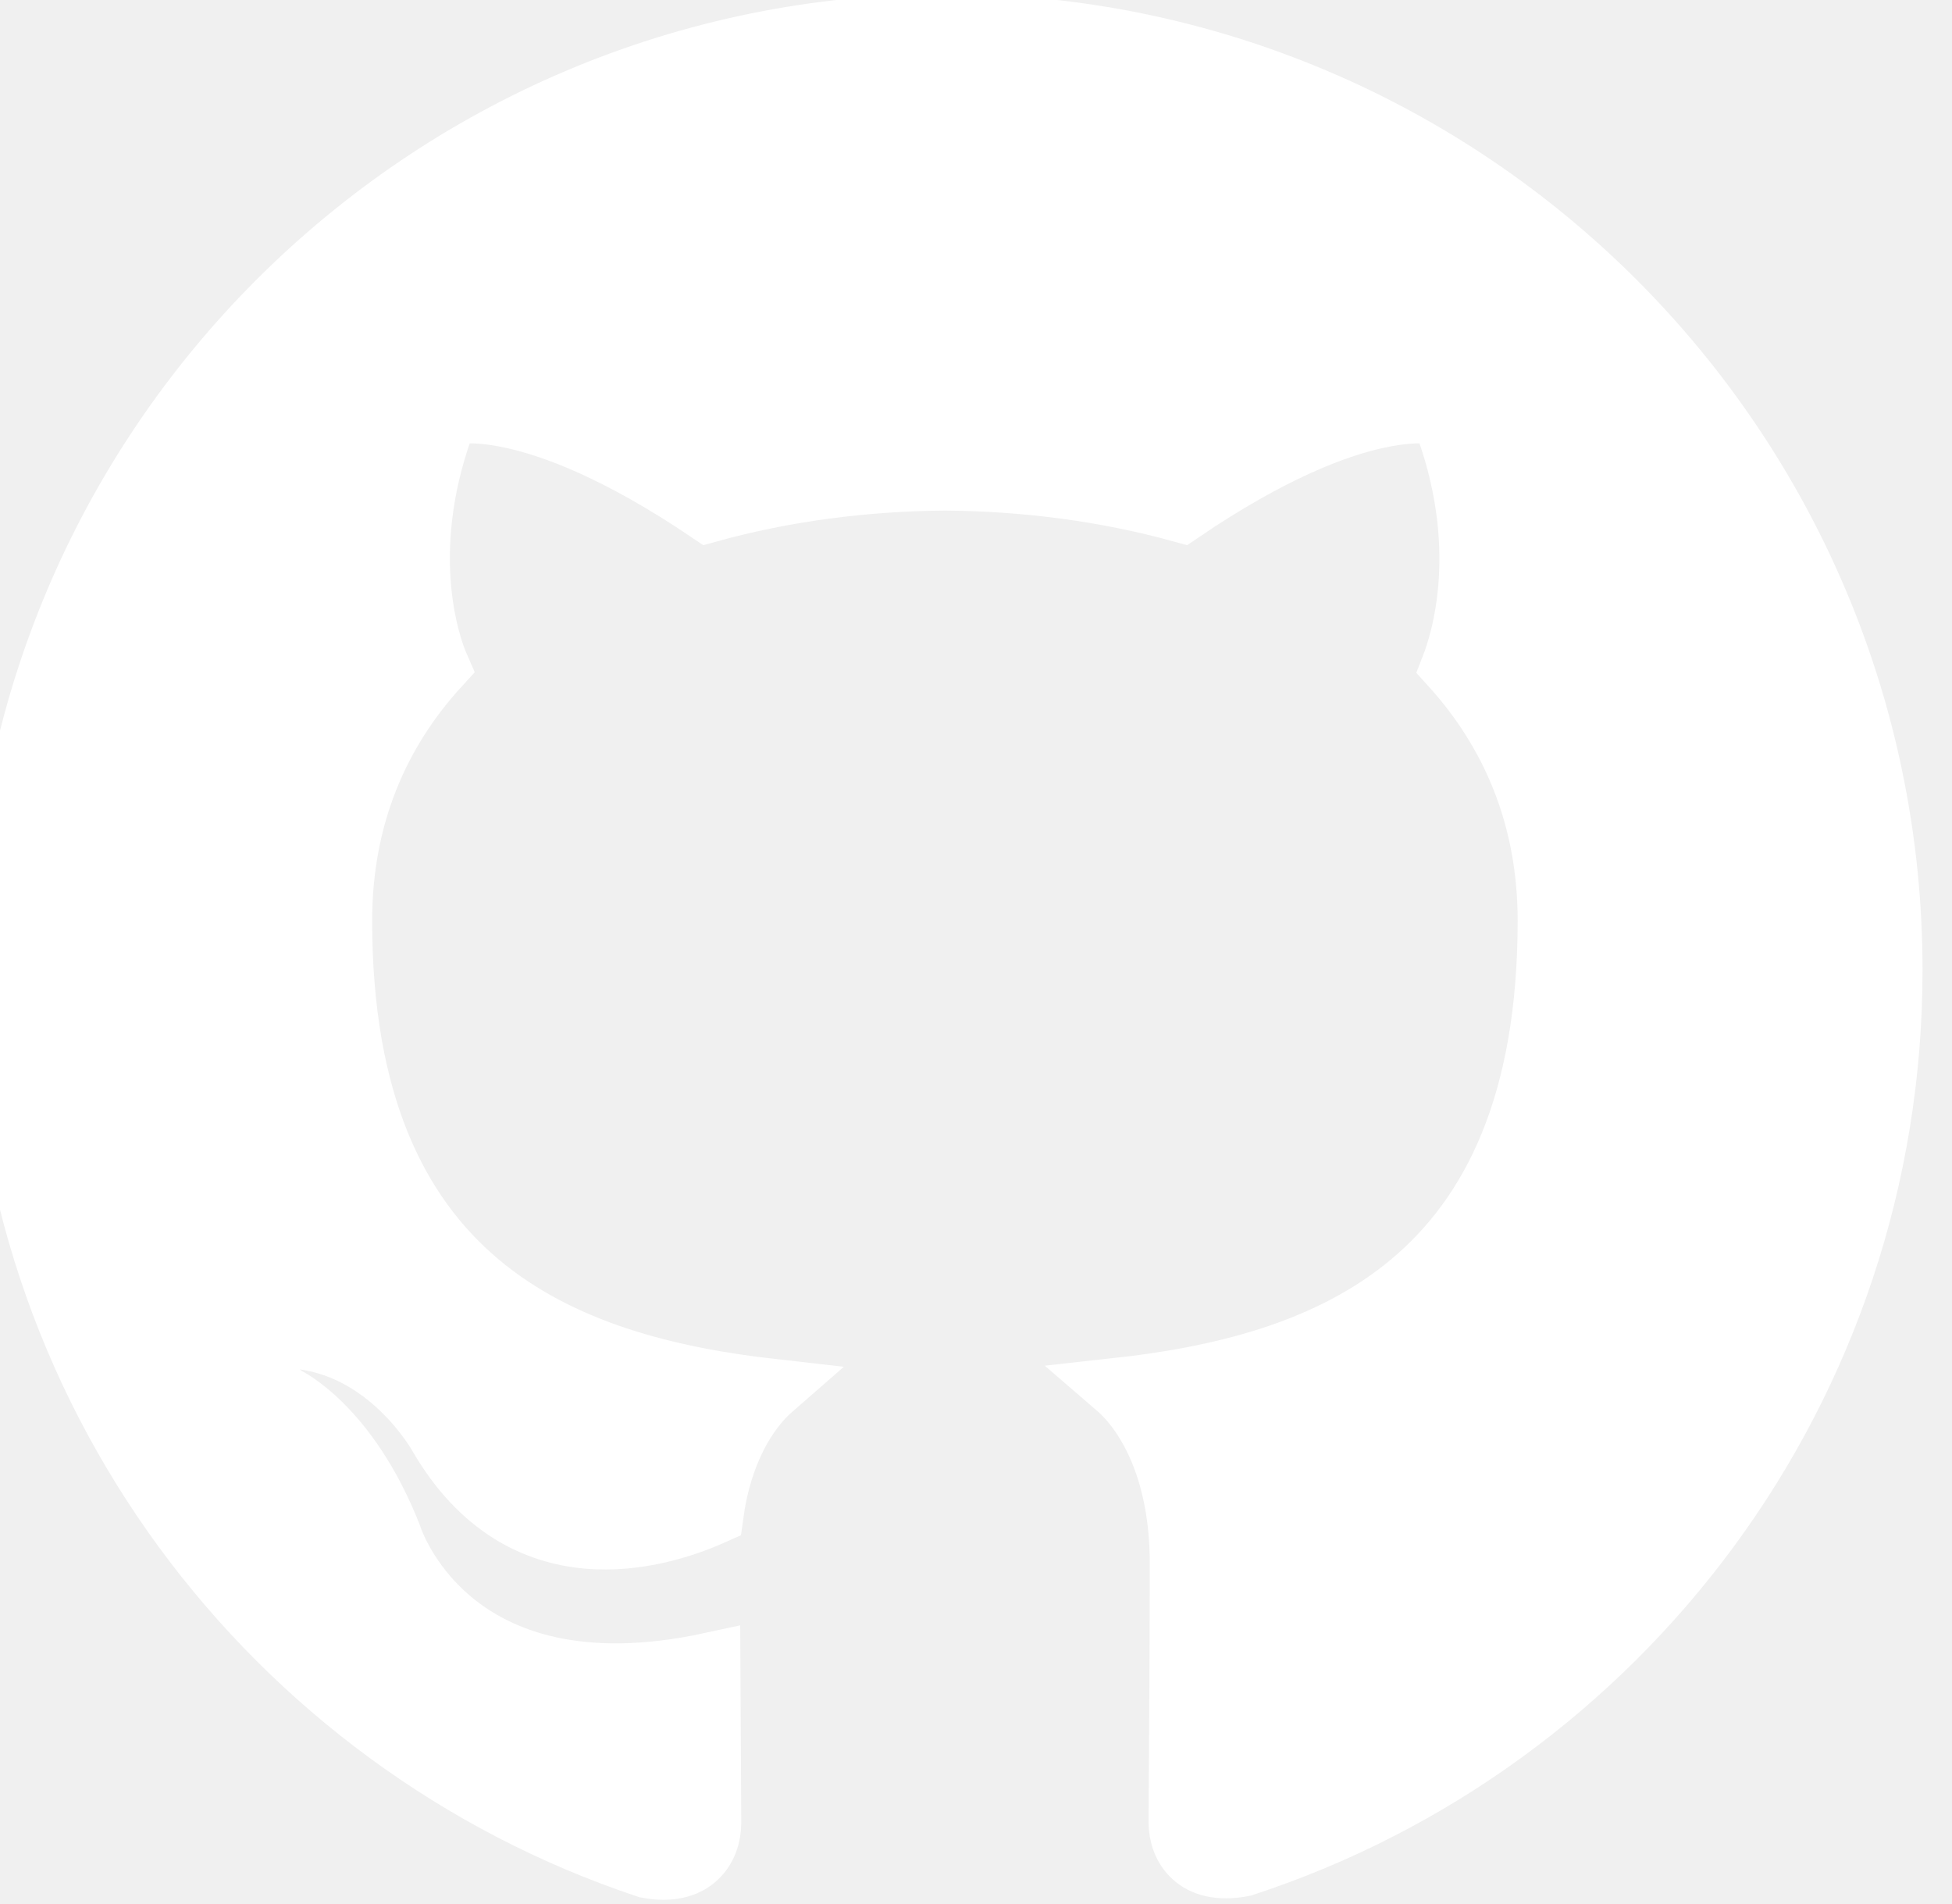
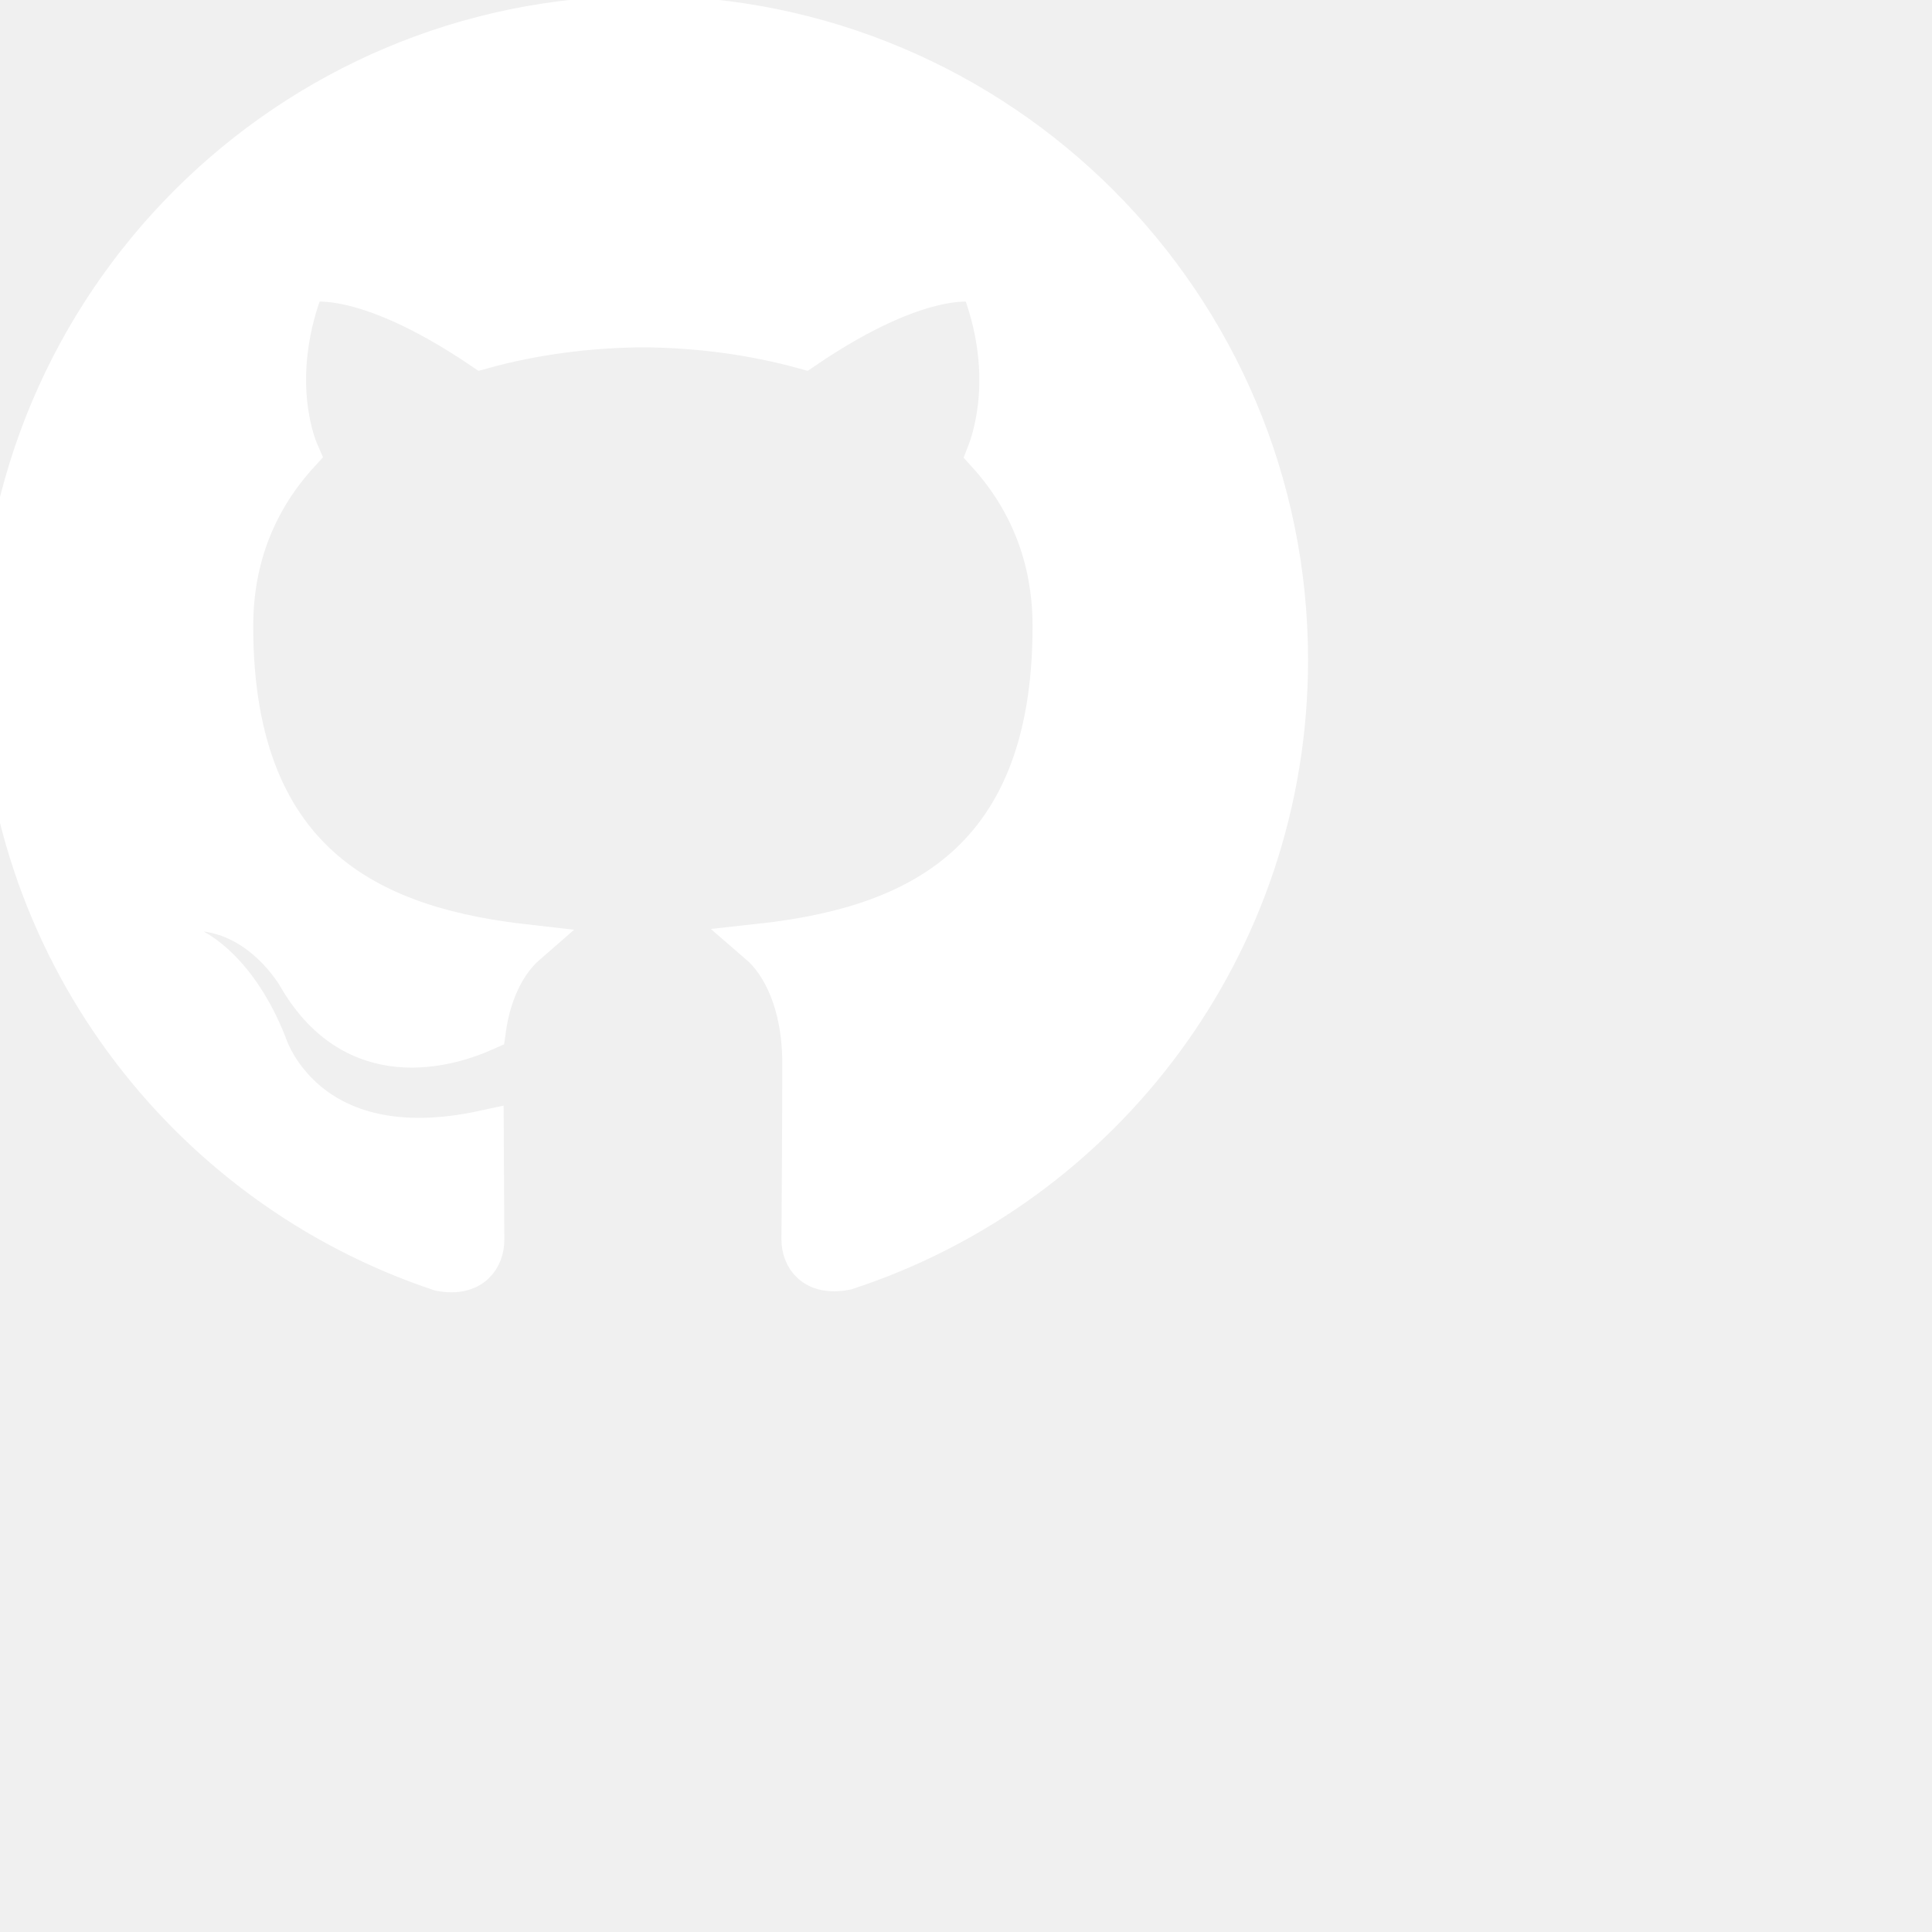
- <svg xmlns="http://www.w3.org/2000/svg" fill="white">
+ <svg xmlns="http://www.w3.org/2000/svg" fill="white" height="48" width="48">
  <path fill="white" stroke="white" d="M16 0.396c-8.839 0-16 7.167-16 16 0 7.073 4.584 13.068 10.937 15.183 0.803 0.151 1.093-0.344 1.093-0.772 0-0.38-0.009-1.385-0.015-2.719-4.453 0.964-5.391-2.151-5.391-2.151-0.729-1.844-1.781-2.339-1.781-2.339-1.448-0.989 0.115-0.968 0.115-0.968 1.604 0.109 2.448 1.645 2.448 1.645 1.427 2.448 3.744 1.74 4.661 1.328 0.14-1.031 0.557-1.74 1.011-2.135-3.552-0.401-7.287-1.776-7.287-7.907 0-1.751 0.62-3.177 1.645-4.297-0.177-0.401-0.719-2.031 0.141-4.235 0 0 1.339-0.427 4.4 1.641 1.281-0.355 2.641-0.532 4-0.541 1.36 0.009 2.719 0.187 4 0.541 3.043-2.068 4.381-1.641 4.381-1.641 0.859 2.204 0.317 3.833 0.161 4.235 1.015 1.12 1.635 2.547 1.635 4.297 0 6.145-3.74 7.5-7.296 7.891 0.556 0.479 1.077 1.464 1.077 2.959 0 2.14-0.020 3.864-0.020 4.385 0 0.416 0.28 0.916 1.104 0.755 6.4-2.093 10.979-8.093 10.979-15.156 0-8.833-7.161-16-16-16z" />
</svg>
